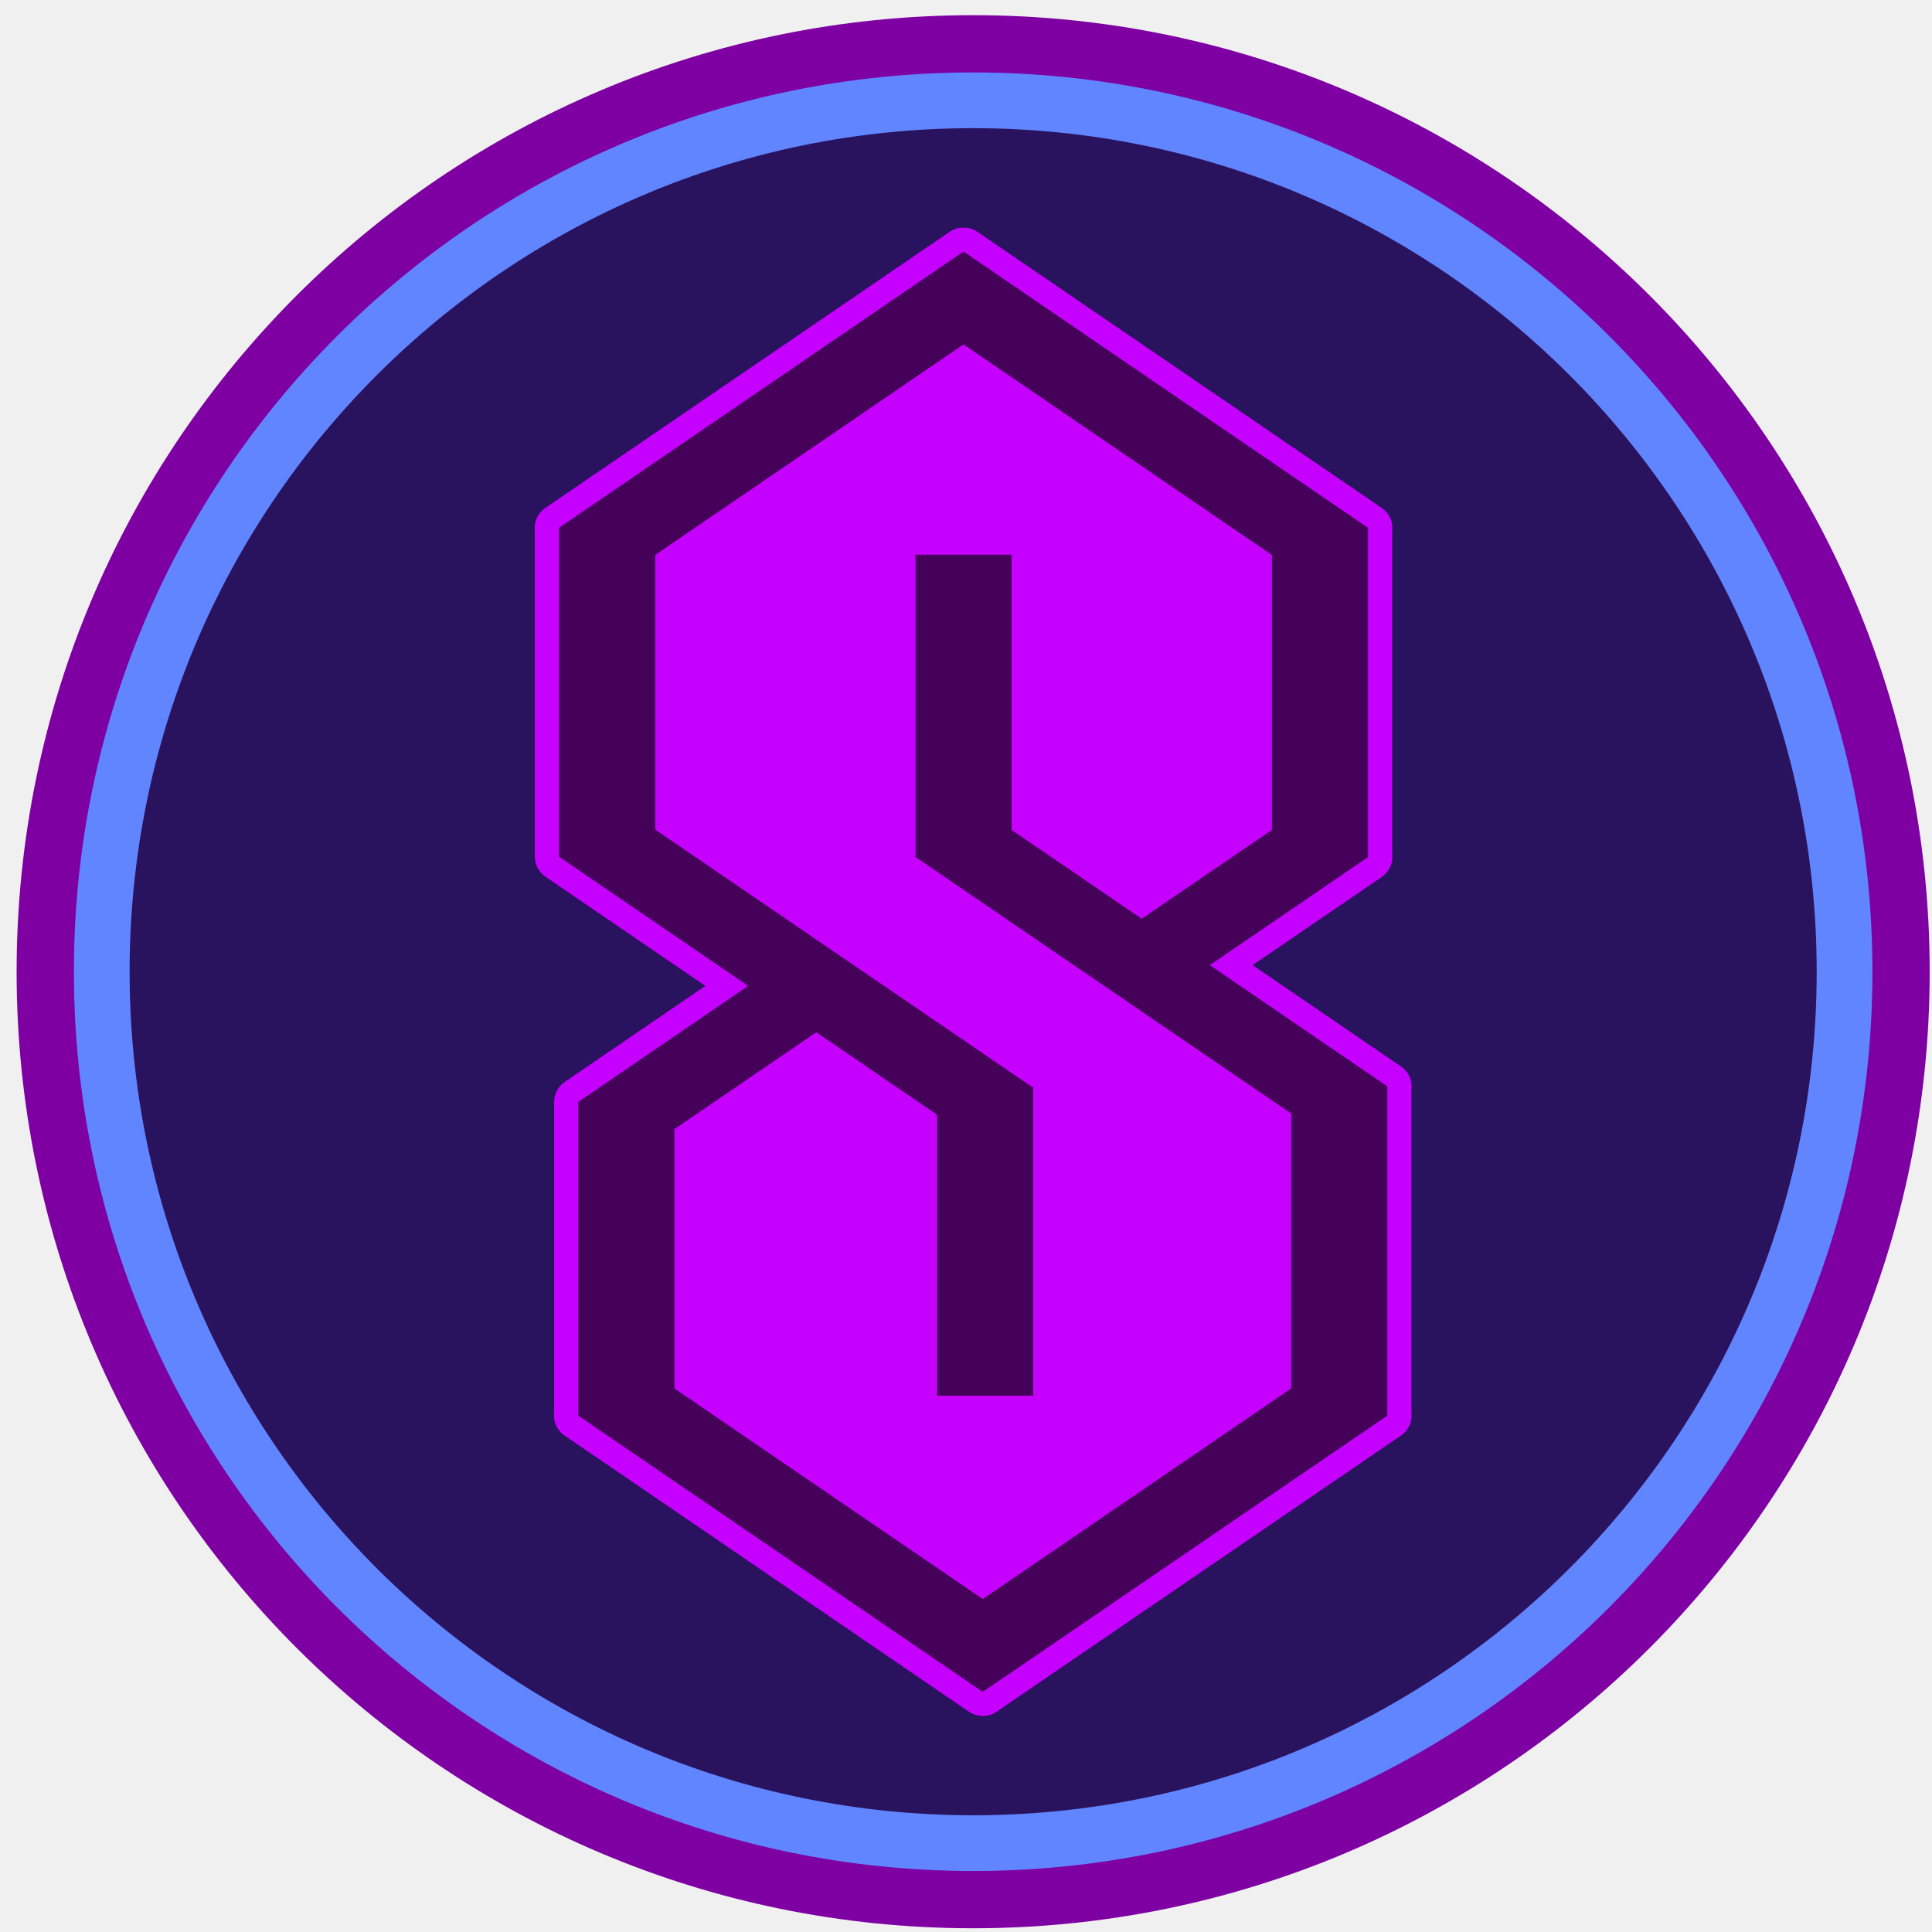
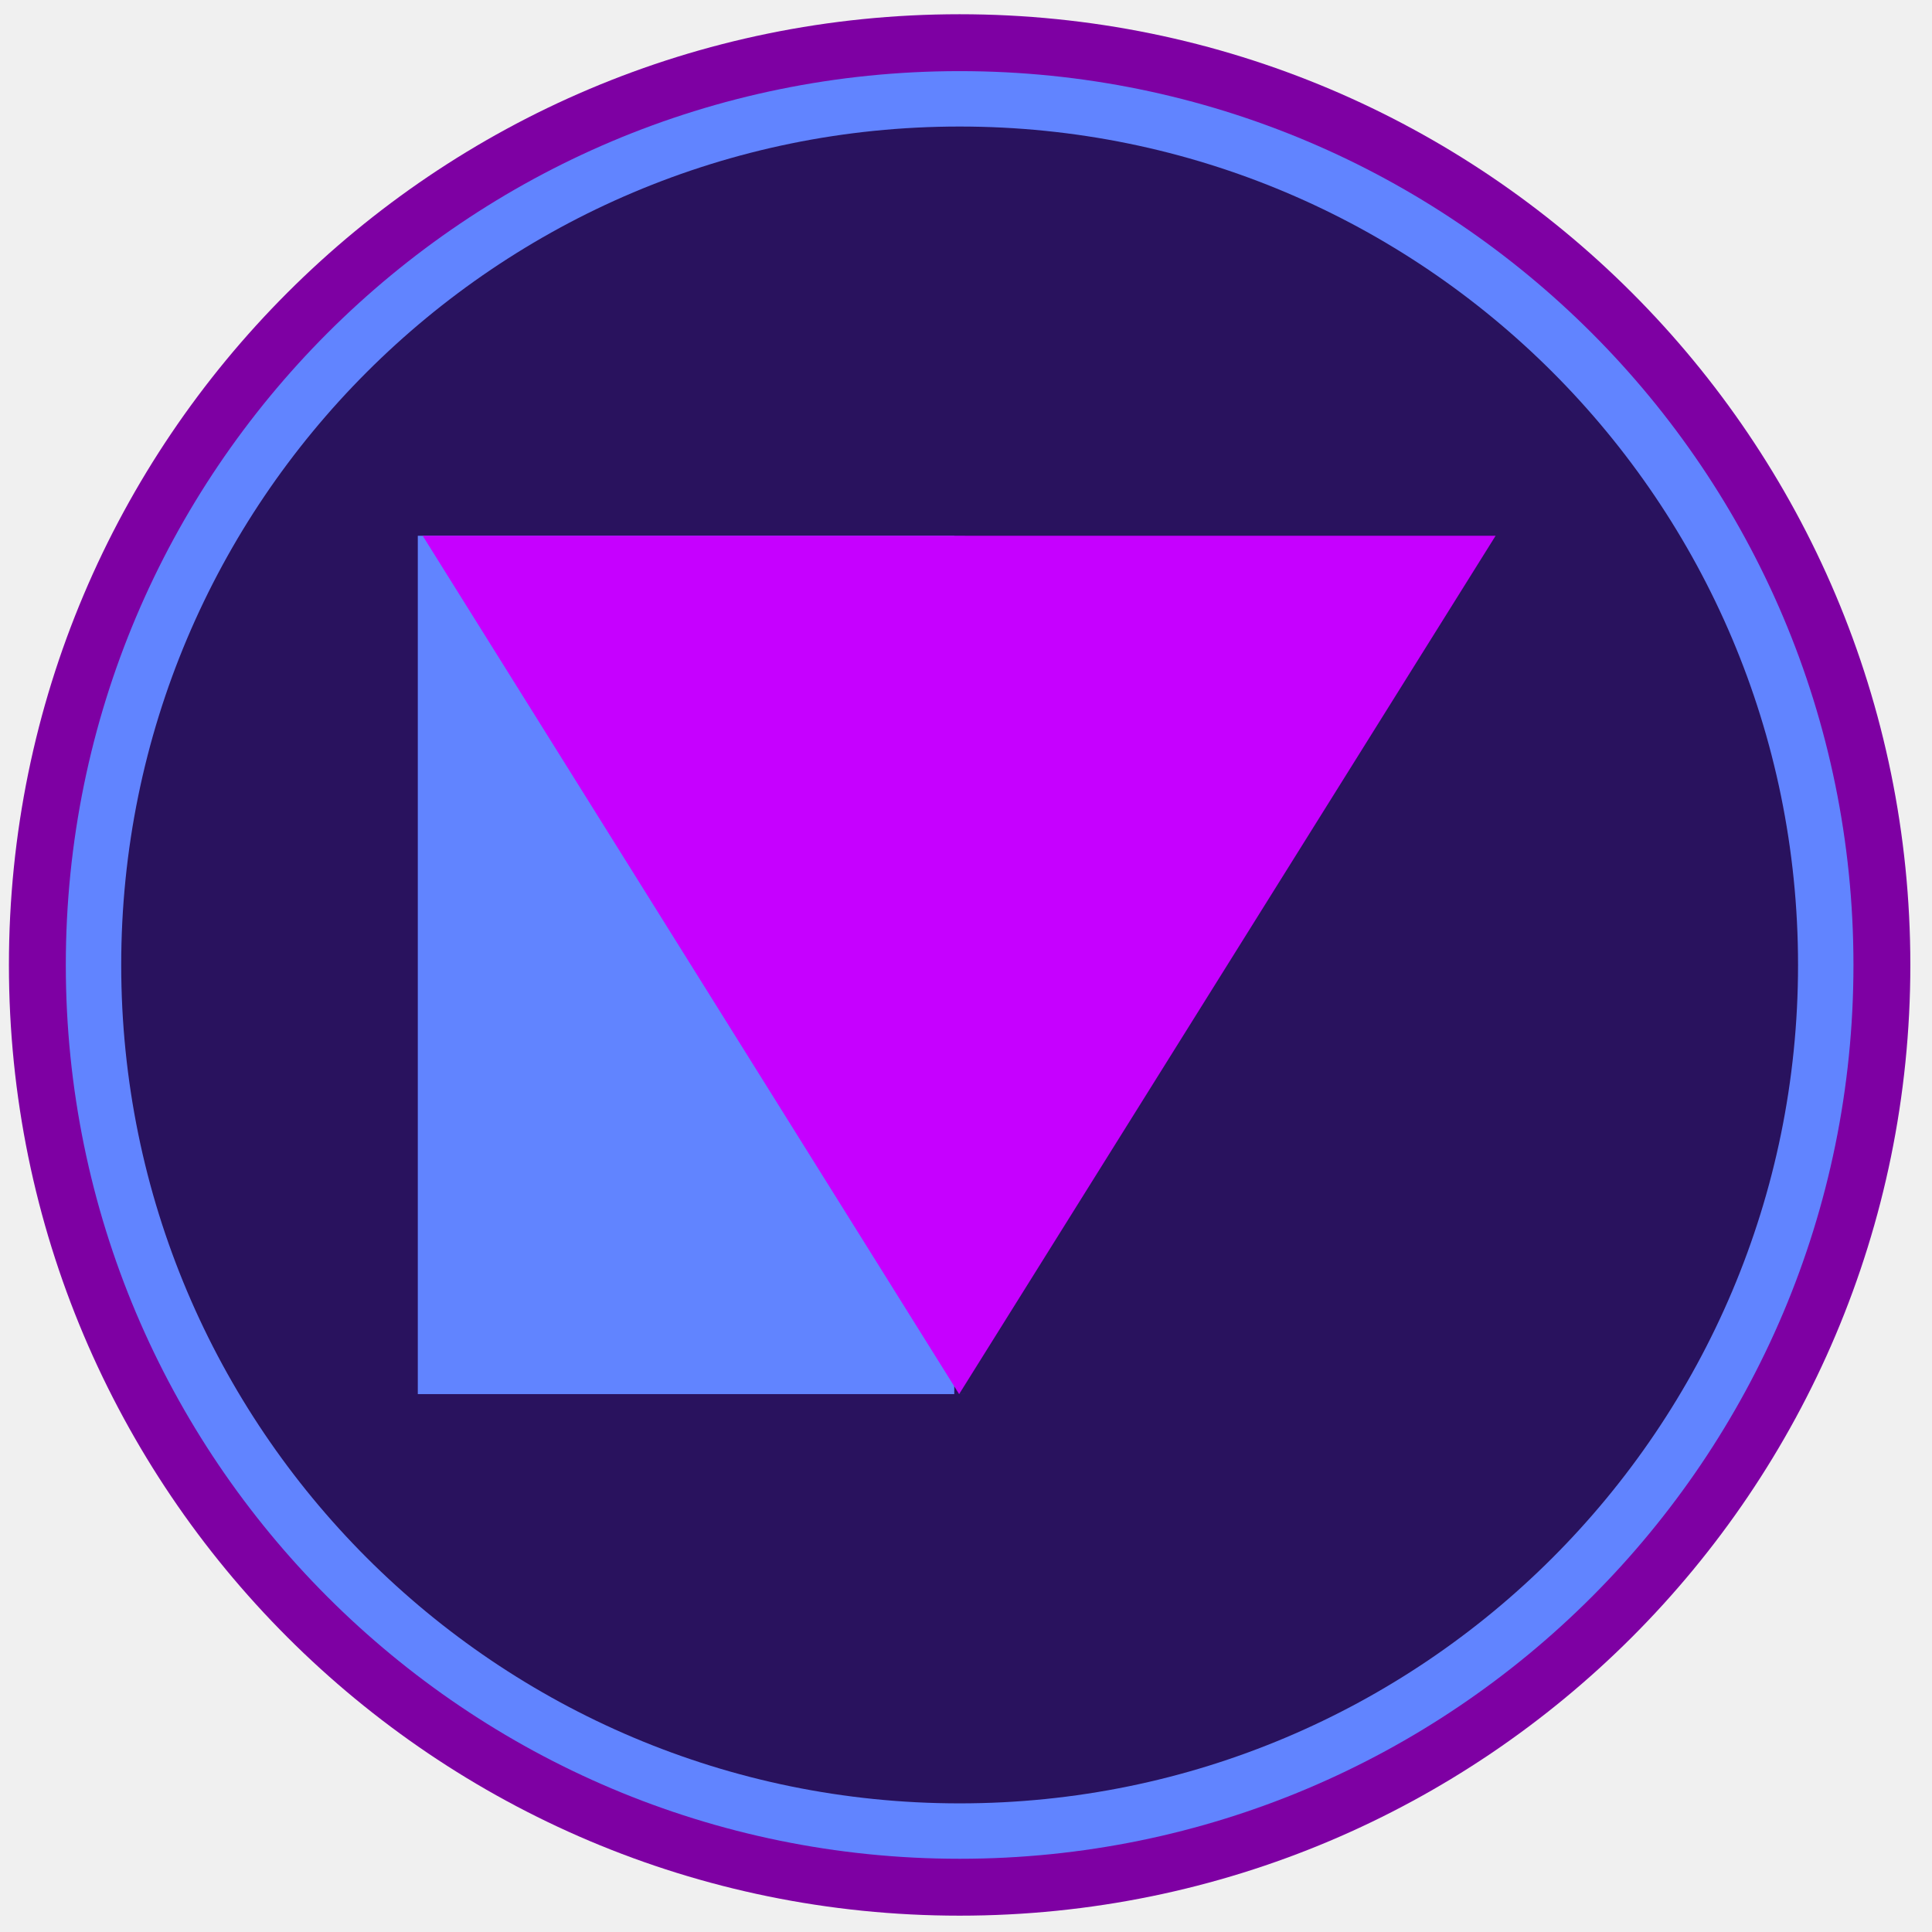
- <svg xmlns="http://www.w3.org/2000/svg" width="80" height="80" viewBox="0 0 80 80" fill="none">
-   <circle cx="40.296" cy="40.237" r="39.608" fill="#7E00A3" />
-   <circle cx="40.296" cy="40.237" r="37.237" fill="#6184FF" />
-   <circle cx="40.296" cy="40.237" r="34.929" fill="#29125E" />
-   <path d="M39.994 12.318L24.512 22.7L24.512 35.086L33.072 40.914L25.422 46.56V57.671L40.722 68.053L55.293 58.217L54.929 45.468L47.644 40.185L54.383 34.903L54.747 23.064L39.994 12.318Z" fill="#C600FF" />
-   <mask id="path-5-outside-1" maskUnits="userSpaceOnUse" x="22.139" y="9.42" width="37" height="62" fill="black">
-     <rect fill="white" x="22.139" y="9.42" width="37" height="62" />
-     <path fill-rule="evenodd" clip-rule="evenodd" d="M39.897 14.268L27.134 22.984L27.134 34.346L42.717 44.988L42.696 45.002H42.785L42.785 57.798H38.796L38.796 46.162L33.801 42.75L27.932 46.758L27.932 57.49L40.695 66.206L53.458 57.49V46.112L37.881 35.474L37.903 35.459L37.903 22.961H41.891L41.891 34.36L47.276 38.038L52.66 34.361V22.984L39.897 14.268ZM40.695 70.049L40.701 70.054L57.441 58.622H57.446V58.618L57.453 58.614L57.446 58.609V45.002H57.431L57.453 44.988L50.096 39.964L56.655 35.485L56.639 35.474H56.648V21.865L56.655 21.86L56.648 21.856V21.855H56.646L39.904 10.42L39.897 10.425L39.891 10.42L23.148 21.855H23.146V21.856L23.139 21.86L23.146 21.865L23.146 35.474H23.146L30.98 40.824L23.944 45.63H23.944L23.944 58.609L23.937 58.614L23.944 58.618V58.622H23.948L40.688 70.054L40.695 70.049Z" />
-   </mask>
-   <path fill-rule="evenodd" clip-rule="evenodd" d="M39.897 14.268L27.134 22.984L27.134 34.346L42.717 44.988L42.696 45.002H42.785L42.785 57.798H38.796L38.796 46.162L33.801 42.75L27.932 46.758L27.932 57.49L40.695 66.206L53.458 57.49V46.112L37.881 35.474L37.903 35.459L37.903 22.961H41.891L41.891 34.36L47.276 38.038L52.66 34.361V22.984L39.897 14.268ZM40.695 70.049L40.701 70.054L57.441 58.622H57.446V58.618L57.453 58.614L57.446 58.609V45.002H57.431L57.453 44.988L50.096 39.964L56.655 35.485L56.639 35.474H56.648V21.865L56.655 21.86L56.648 21.856V21.855H56.646L39.904 10.42L39.897 10.425L39.891 10.42L23.148 21.855H23.146V21.856L23.139 21.86L23.146 21.865L23.146 35.474H23.146L30.98 40.824L23.944 45.63H23.944L23.944 58.609L23.937 58.614L23.944 58.618V58.622H23.948L40.688 70.054L40.695 70.049Z" fill="#450059" />
-   <path d="M27.134 22.984L26.57 22.159C26.297 22.345 26.134 22.654 26.134 22.984L27.134 22.984ZM39.897 14.268L40.461 13.442C40.121 13.21 39.673 13.21 39.333 13.442L39.897 14.268ZM27.134 34.346L26.134 34.346C26.134 34.676 26.297 34.985 26.57 35.171L27.134 34.346ZM42.717 44.988L43.281 45.814C43.554 45.627 43.717 45.318 43.717 44.988C43.717 44.657 43.554 44.348 43.281 44.162L42.717 44.988ZM42.696 45.002L42.132 44.177C41.77 44.424 41.611 44.879 41.74 45.298C41.87 45.717 42.257 46.002 42.696 46.002V45.002ZM42.785 45.002L43.785 45.002C43.785 44.737 43.679 44.483 43.492 44.295C43.304 44.108 43.05 44.002 42.785 44.002V45.002ZM42.785 57.798V58.798C43.337 58.798 43.785 58.35 43.785 57.798L42.785 57.798ZM38.796 57.798L37.796 57.798C37.796 58.063 37.902 58.318 38.089 58.505C38.277 58.693 38.531 58.798 38.796 58.798V57.798ZM38.796 46.162L39.796 46.162C39.796 45.832 39.633 45.523 39.36 45.336L38.796 46.162ZM33.801 42.75L34.364 41.925C34.024 41.692 33.577 41.692 33.237 41.925L33.801 42.75ZM27.932 46.758L27.368 45.932C27.095 46.119 26.932 46.428 26.932 46.758L27.932 46.758ZM27.932 57.49L26.932 57.49C26.932 57.82 27.095 58.13 27.368 58.316L27.932 57.49ZM40.695 66.206L40.131 67.032C40.471 67.264 40.919 67.264 41.259 67.032L40.695 66.206ZM53.458 57.49L54.022 58.316C54.294 58.13 54.458 57.82 54.458 57.49H53.458ZM53.458 46.112H54.458C54.458 45.781 54.294 45.472 54.022 45.286L53.458 46.112ZM37.881 35.474L37.317 34.648C37.044 34.834 36.881 35.143 36.881 35.474C36.881 35.804 37.044 36.113 37.317 36.3L37.881 35.474ZM37.903 35.459L38.467 36.285C38.74 36.098 38.903 35.789 38.903 35.459L37.903 35.459ZM37.903 22.961V21.961C37.638 21.961 37.383 22.066 37.196 22.254C37.008 22.442 36.903 22.696 36.903 22.961L37.903 22.961ZM41.891 22.961L42.891 22.961C42.891 22.409 42.444 21.961 41.891 21.961V22.961ZM41.891 34.36L40.891 34.36C40.891 34.691 41.054 35 41.327 35.186L41.891 34.36ZM47.276 38.038L46.712 38.864C47.052 39.096 47.5 39.096 47.84 38.864L47.276 38.038ZM52.66 34.361L53.224 35.187C53.497 35.001 53.66 34.691 53.66 34.361H52.66ZM52.66 22.984H53.66C53.66 22.654 53.497 22.345 53.224 22.159L52.66 22.984ZM40.695 70.049L41.259 69.224C40.919 68.991 40.471 68.991 40.131 69.224L40.695 70.049ZM40.701 70.054L40.137 70.88C40.477 71.112 40.925 71.112 41.265 70.88L40.701 70.054ZM57.441 58.622V57.622C57.24 57.622 57.043 57.682 56.877 57.796L57.441 58.622ZM57.446 58.622V59.622C57.998 59.622 58.446 59.174 58.446 58.622H57.446ZM57.446 58.618L56.882 57.792C56.609 57.979 56.446 58.288 56.446 58.618H57.446ZM57.453 58.614L58.017 59.44C58.289 59.253 58.453 58.944 58.453 58.614C58.453 58.283 58.289 57.974 58.017 57.788L57.453 58.614ZM57.446 58.609H56.446C56.446 58.94 56.609 59.249 56.882 59.435L57.446 58.609ZM57.446 45.002H58.446C58.446 44.45 57.998 44.002 57.446 44.002V45.002ZM57.431 45.002L56.867 44.177C56.505 44.424 56.346 44.879 56.476 45.298C56.605 45.717 56.992 46.002 57.431 46.002V45.002ZM57.453 44.988L58.017 45.814C58.289 45.627 58.453 45.318 58.453 44.988C58.453 44.657 58.289 44.348 58.017 44.162L57.453 44.988ZM50.096 39.964L49.532 39.138C49.26 39.325 49.096 39.633 49.096 39.964C49.096 40.294 49.26 40.603 49.532 40.79L50.096 39.964ZM56.655 35.485L57.219 36.311C57.492 36.124 57.655 35.815 57.655 35.485C57.655 35.154 57.492 34.845 57.219 34.659L56.655 35.485ZM56.639 35.474V34.474C56.2 34.474 55.813 34.76 55.683 35.179C55.554 35.598 55.713 36.052 56.075 36.3L56.639 35.474ZM56.648 35.474V36.474C57.201 36.474 57.648 36.026 57.648 35.474H56.648ZM56.648 21.865L56.084 21.039C55.812 21.226 55.648 21.535 55.648 21.865H56.648ZM56.655 21.86L57.219 22.686C57.492 22.5 57.655 22.191 57.655 21.86C57.655 21.53 57.492 21.221 57.219 21.035L56.655 21.86ZM56.648 21.856H55.648C55.648 22.186 55.812 22.495 56.084 22.682L56.648 21.856ZM56.648 21.855H57.648C57.648 21.302 57.201 20.855 56.648 20.855V21.855ZM56.646 21.855L56.082 22.68C56.249 22.794 56.445 22.855 56.646 22.855V21.855ZM39.904 10.42L40.468 9.595C40.127 9.362 39.68 9.362 39.34 9.595L39.904 10.42ZM39.897 10.425L39.333 11.251C39.673 11.483 40.121 11.483 40.461 11.251L39.897 10.425ZM39.891 10.42L40.455 9.595C40.114 9.362 39.667 9.362 39.327 9.595L39.891 10.42ZM23.148 21.855V22.855C23.349 22.855 23.546 22.794 23.712 22.68L23.148 21.855ZM23.146 21.855V20.855C22.593 20.855 22.146 21.302 22.146 21.855H23.146ZM23.146 21.856L23.71 22.682C23.983 22.495 24.146 22.186 24.146 21.856H23.146ZM23.139 21.86L22.575 21.035C22.302 21.221 22.139 21.53 22.139 21.86C22.139 22.191 22.302 22.5 22.575 22.686L23.139 21.86ZM23.146 21.865L24.146 21.865C24.146 21.535 23.983 21.226 23.71 21.039L23.146 21.865ZM23.146 35.474L22.146 35.474C22.146 36.026 22.593 36.474 23.146 36.474V35.474ZM23.146 35.474L23.71 34.648C23.544 34.535 23.347 34.474 23.146 34.474V35.474ZM30.98 40.824L31.544 41.65C31.817 41.464 31.98 41.155 31.98 40.824C31.98 40.494 31.817 40.185 31.544 39.998L30.98 40.824ZM23.944 45.63V46.63C24.145 46.63 24.341 46.569 24.508 46.456L23.944 45.63ZM23.944 45.63V44.63C23.391 44.63 22.944 45.078 22.944 45.63L23.944 45.63ZM23.944 58.609L24.507 59.435C24.78 59.249 24.944 58.94 24.944 58.609L23.944 58.609ZM23.937 58.614L23.373 57.788C23.1 57.974 22.937 58.283 22.937 58.614C22.937 58.944 23.1 59.253 23.373 59.44L23.937 58.614ZM23.944 58.618H24.944C24.944 58.288 24.78 57.979 24.507 57.792L23.944 58.618ZM23.944 58.622H22.944C22.944 59.174 23.391 59.622 23.944 59.622V58.622ZM23.948 58.622L24.512 57.796C24.346 57.682 24.15 57.622 23.948 57.622V58.622ZM40.688 70.054L40.124 70.88C40.464 71.112 40.912 71.112 41.252 70.88L40.688 70.054ZM27.698 23.81L40.461 15.094L39.333 13.442L26.57 22.159L27.698 23.81ZM28.134 34.346L28.134 22.984L26.134 22.984L26.134 34.346L28.134 34.346ZM43.281 44.162L27.698 33.52L26.57 35.171L42.153 45.814L43.281 44.162ZM43.26 45.828L43.281 45.814L42.153 44.162L42.132 44.177L43.26 45.828ZM42.785 44.002H42.696V46.002H42.785V44.002ZM43.785 57.798L43.785 45.002L41.785 45.002L41.785 57.798L43.785 57.798ZM38.796 58.798H42.785V56.798H38.796V58.798ZM37.796 46.162L37.796 57.798L39.796 57.798L39.796 46.162L37.796 46.162ZM33.237 43.576L38.232 46.988L39.36 45.336L34.364 41.925L33.237 43.576ZM28.496 47.584L34.364 43.576L33.237 41.925L27.368 45.932L28.496 47.584ZM28.932 57.49L28.932 46.758L26.932 46.758L26.932 57.49L28.932 57.49ZM27.368 58.316L40.131 67.032L41.259 65.38L28.496 56.664L27.368 58.316ZM52.894 56.664L40.131 65.38L41.259 67.032L54.022 58.316L52.894 56.664ZM52.458 46.112V57.49H54.458V46.112H52.458ZM37.317 36.3L52.894 46.937L54.022 45.286L38.445 34.648L37.317 36.3ZM37.339 34.633L37.317 34.648L38.445 36.3L38.467 36.285L37.339 34.633ZM36.903 22.961L36.903 35.459L38.903 35.459L38.903 22.961L36.903 22.961ZM41.891 21.961H37.903V23.961H41.891V21.961ZM42.891 34.36L42.891 22.961L40.891 22.961L40.891 34.36L42.891 34.36ZM47.84 37.212L42.455 33.535L41.327 35.186L46.712 38.864L47.84 37.212ZM52.096 33.535L46.712 37.212L47.84 38.864L53.224 35.187L52.096 33.535ZM51.66 22.984V34.361H53.66V22.984H51.66ZM39.333 15.094L52.096 23.81L53.224 22.159L40.461 13.442L39.333 15.094ZM40.131 70.875L40.137 70.88L41.265 69.228L41.259 69.224L40.131 70.875ZM41.265 70.88L58.005 59.447L56.877 57.796L40.137 69.228L41.265 70.88ZM57.441 59.622H57.446V57.622H57.441V59.622ZM58.446 58.622V58.618H56.446V58.622H58.446ZM58.01 59.444L58.017 59.44L56.889 57.788L56.882 57.792L58.01 59.444ZM58.017 57.788L58.01 57.783L56.882 59.435L56.889 59.44L58.017 57.788ZM58.446 58.609V45.002H56.446V58.609H58.446ZM57.446 44.002H57.431V46.002H57.446V44.002ZM57.995 45.828L58.017 45.814L56.889 44.162L56.867 44.177L57.995 45.828ZM58.017 44.162L50.66 39.138L49.532 40.79L56.889 45.814L58.017 44.162ZM50.66 40.79L57.219 36.311L56.091 34.659L49.532 39.138L50.66 40.79ZM57.219 34.659L57.203 34.648L56.075 36.3L56.091 36.311L57.219 34.659ZM56.639 36.474H56.648V34.474H56.639V36.474ZM57.648 35.474V21.865H55.648V35.474H57.648ZM57.212 22.691L57.219 22.686L56.091 21.035L56.084 21.039L57.212 22.691ZM57.219 21.035L57.212 21.03L56.084 22.682L56.091 22.686L57.219 21.035ZM57.648 21.856V21.855H55.648V21.856H57.648ZM56.648 20.855H56.646V22.855H56.648V20.855ZM57.21 21.029L40.468 9.595L39.34 11.246L56.082 22.68L57.21 21.029ZM39.34 9.595L39.333 9.599L40.461 11.251L40.468 11.246L39.34 9.595ZM40.461 9.599L40.455 9.595L39.327 11.246L39.333 11.251L40.461 9.599ZM39.327 9.595L22.584 21.029L23.712 22.68L40.455 11.246L39.327 9.595ZM23.148 20.855H23.146V22.855H23.148V20.855ZM22.146 21.855V21.856H24.146V21.855H22.146ZM22.582 21.03L22.575 21.035L23.703 22.686L23.71 22.682L22.582 21.03ZM22.575 22.686L22.582 22.691L23.71 21.039L23.703 21.035L22.575 22.686ZM22.146 21.865L22.146 35.474L24.146 35.474L24.146 21.865L22.146 21.865ZM23.146 36.474H23.146V34.474H23.146V36.474ZM22.582 36.3L30.416 41.65L31.544 39.998L23.71 34.648L22.582 36.3ZM30.416 39.998L23.38 44.804L24.508 46.456L31.544 41.65L30.416 39.998ZM23.944 44.63H23.944V46.63H23.944V44.63ZM22.944 45.63L22.944 58.609L24.944 58.609L24.944 45.63L22.944 45.63ZM24.501 59.44L24.507 59.435L23.38 57.783L23.373 57.788L24.501 59.44ZM24.507 57.792L24.501 57.788L23.373 59.44L23.38 59.444L24.507 57.792ZM22.944 58.618V58.622H24.944V58.618H22.944ZM23.944 59.622H23.948V57.622H23.944V59.622ZM41.252 69.228L24.512 57.796L23.384 59.447L40.124 70.88L41.252 69.228ZM40.131 69.224L40.124 69.228L41.252 70.88L41.259 70.875L40.131 69.224Z" fill="#C600FF" mask="url(#path-5-outside-1)" />
+ <svg xmlns="http://www.w3.org/2000/svg" width="81" height="81" viewBox="0 0 81 81" fill="none">
+   <circle cx="40.233" cy="40.456" r="39.859" fill="#7E00A3" />
+   <circle cx="40.233" cy="40.456" r="37.474" fill="#6184FF" />
+   <circle cx="40.233" cy="40.456" r="35.151" fill="#29125E" />
+   <rect x="40.458" y="58.449" width="22.941" height="35.986" transform="rotate(-180 40.4578 58.4487)" fill="#6184FF" />
+   <rect x="62.949" y="58.449" width="22.941" height="35.986" transform="rotate(-180 62.9492 58.4487)" fill="#29125E" />
+   <path d="M40.212 58.449L17.721 22.462L62.704 22.462L40.212 58.449Z" fill="#C600FF" />
</svg>
